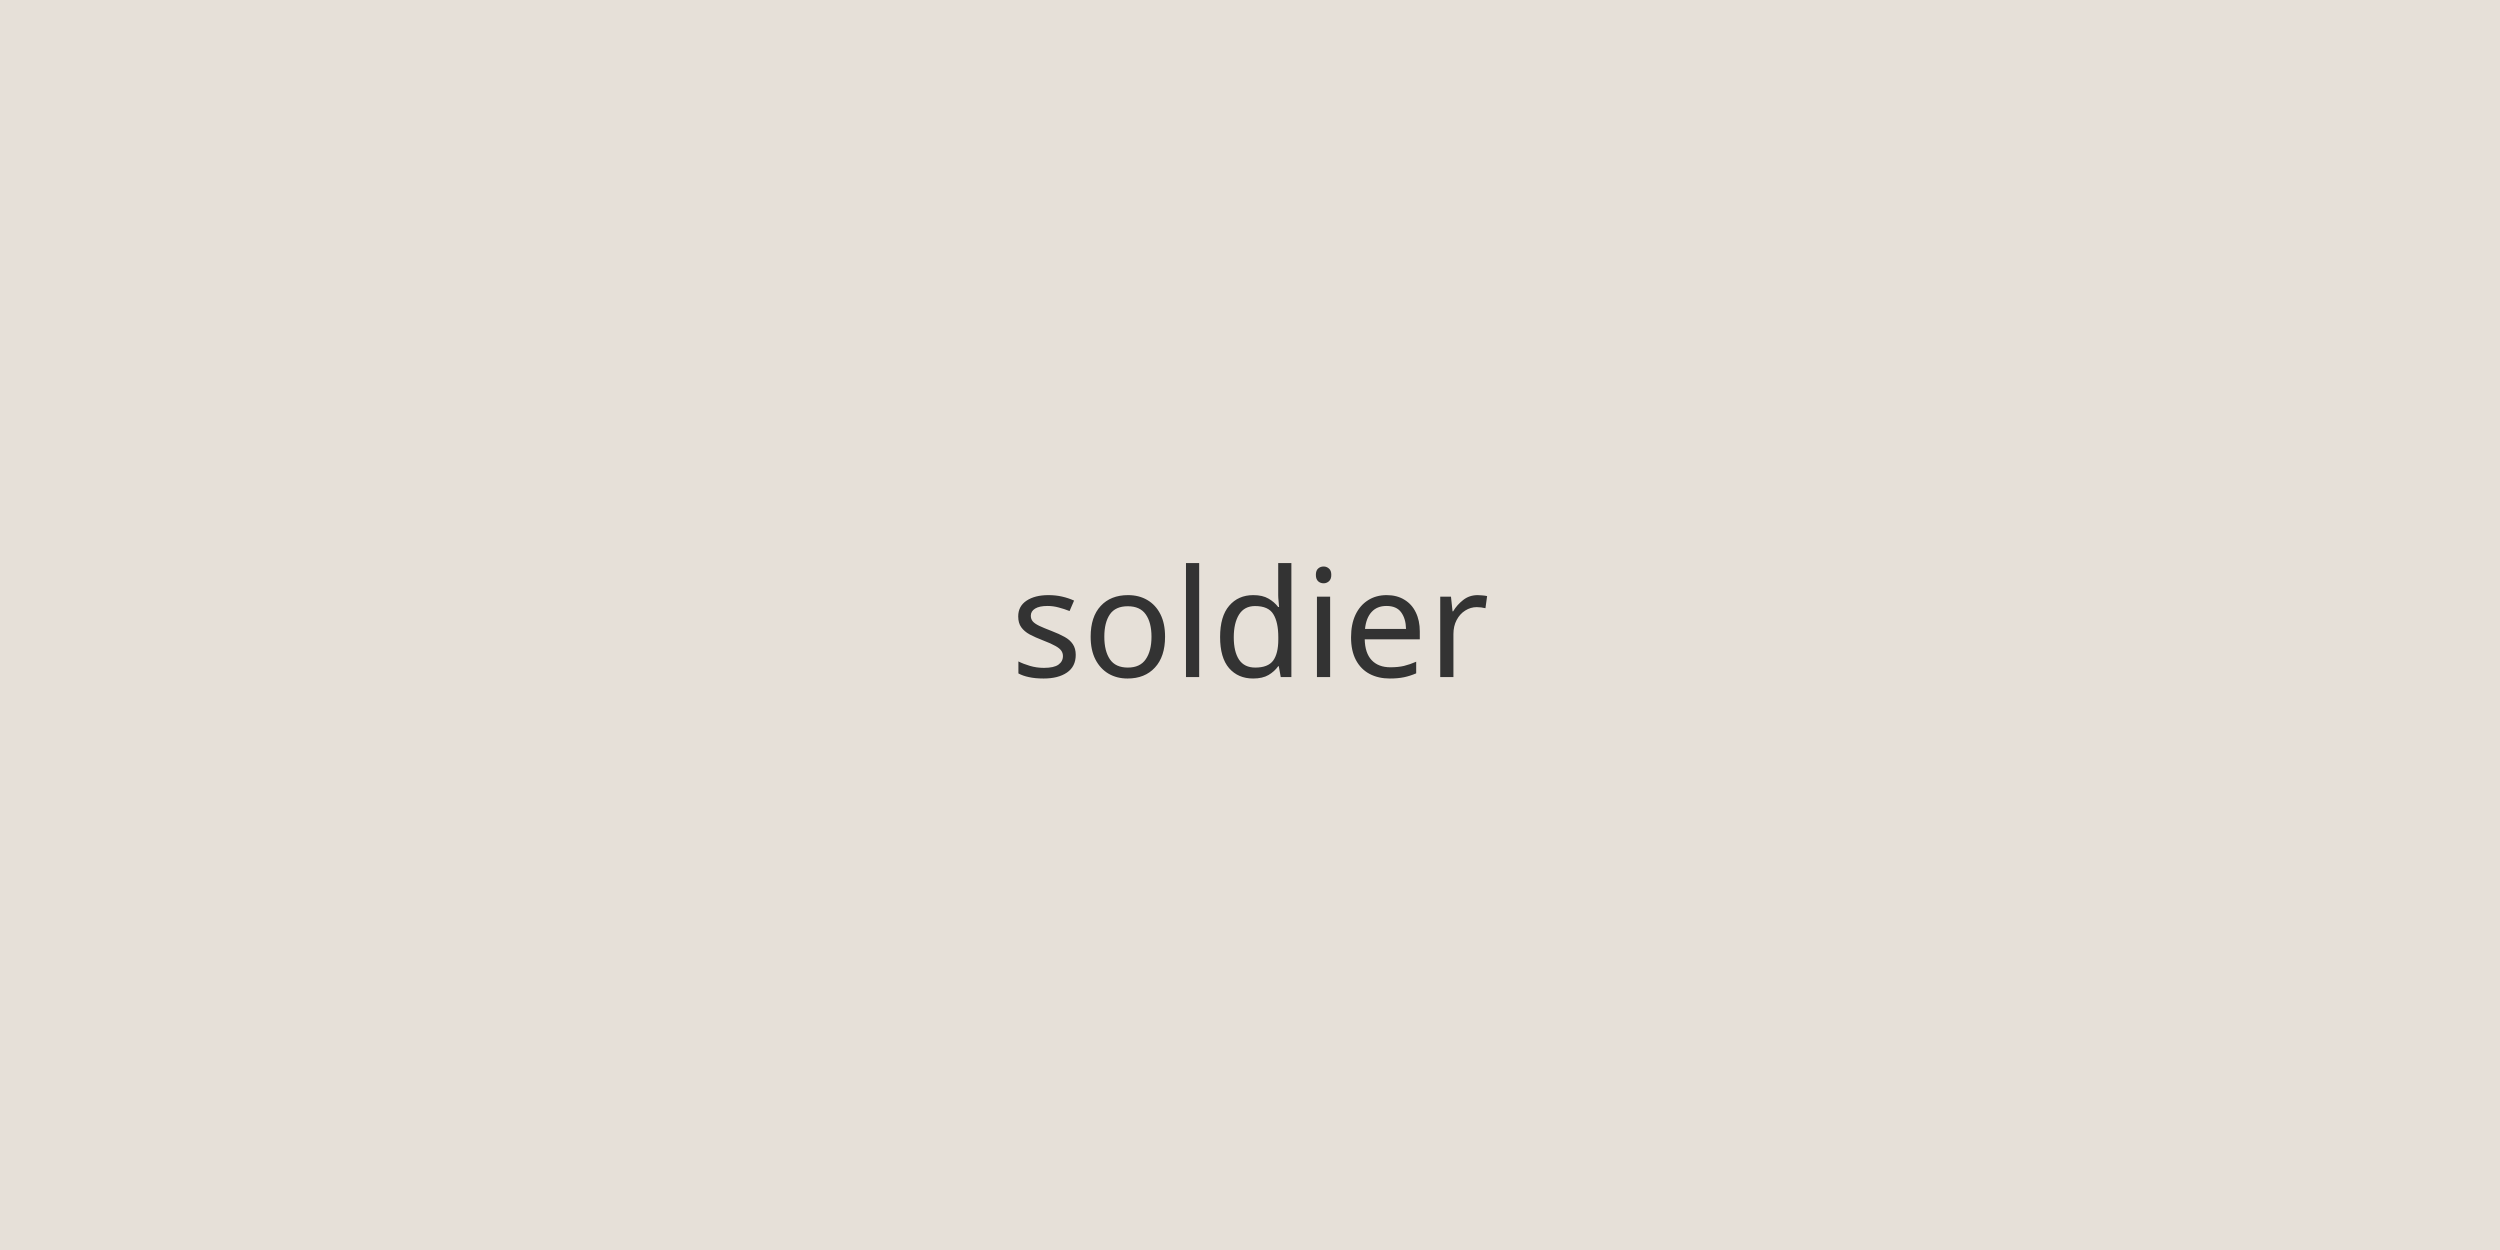
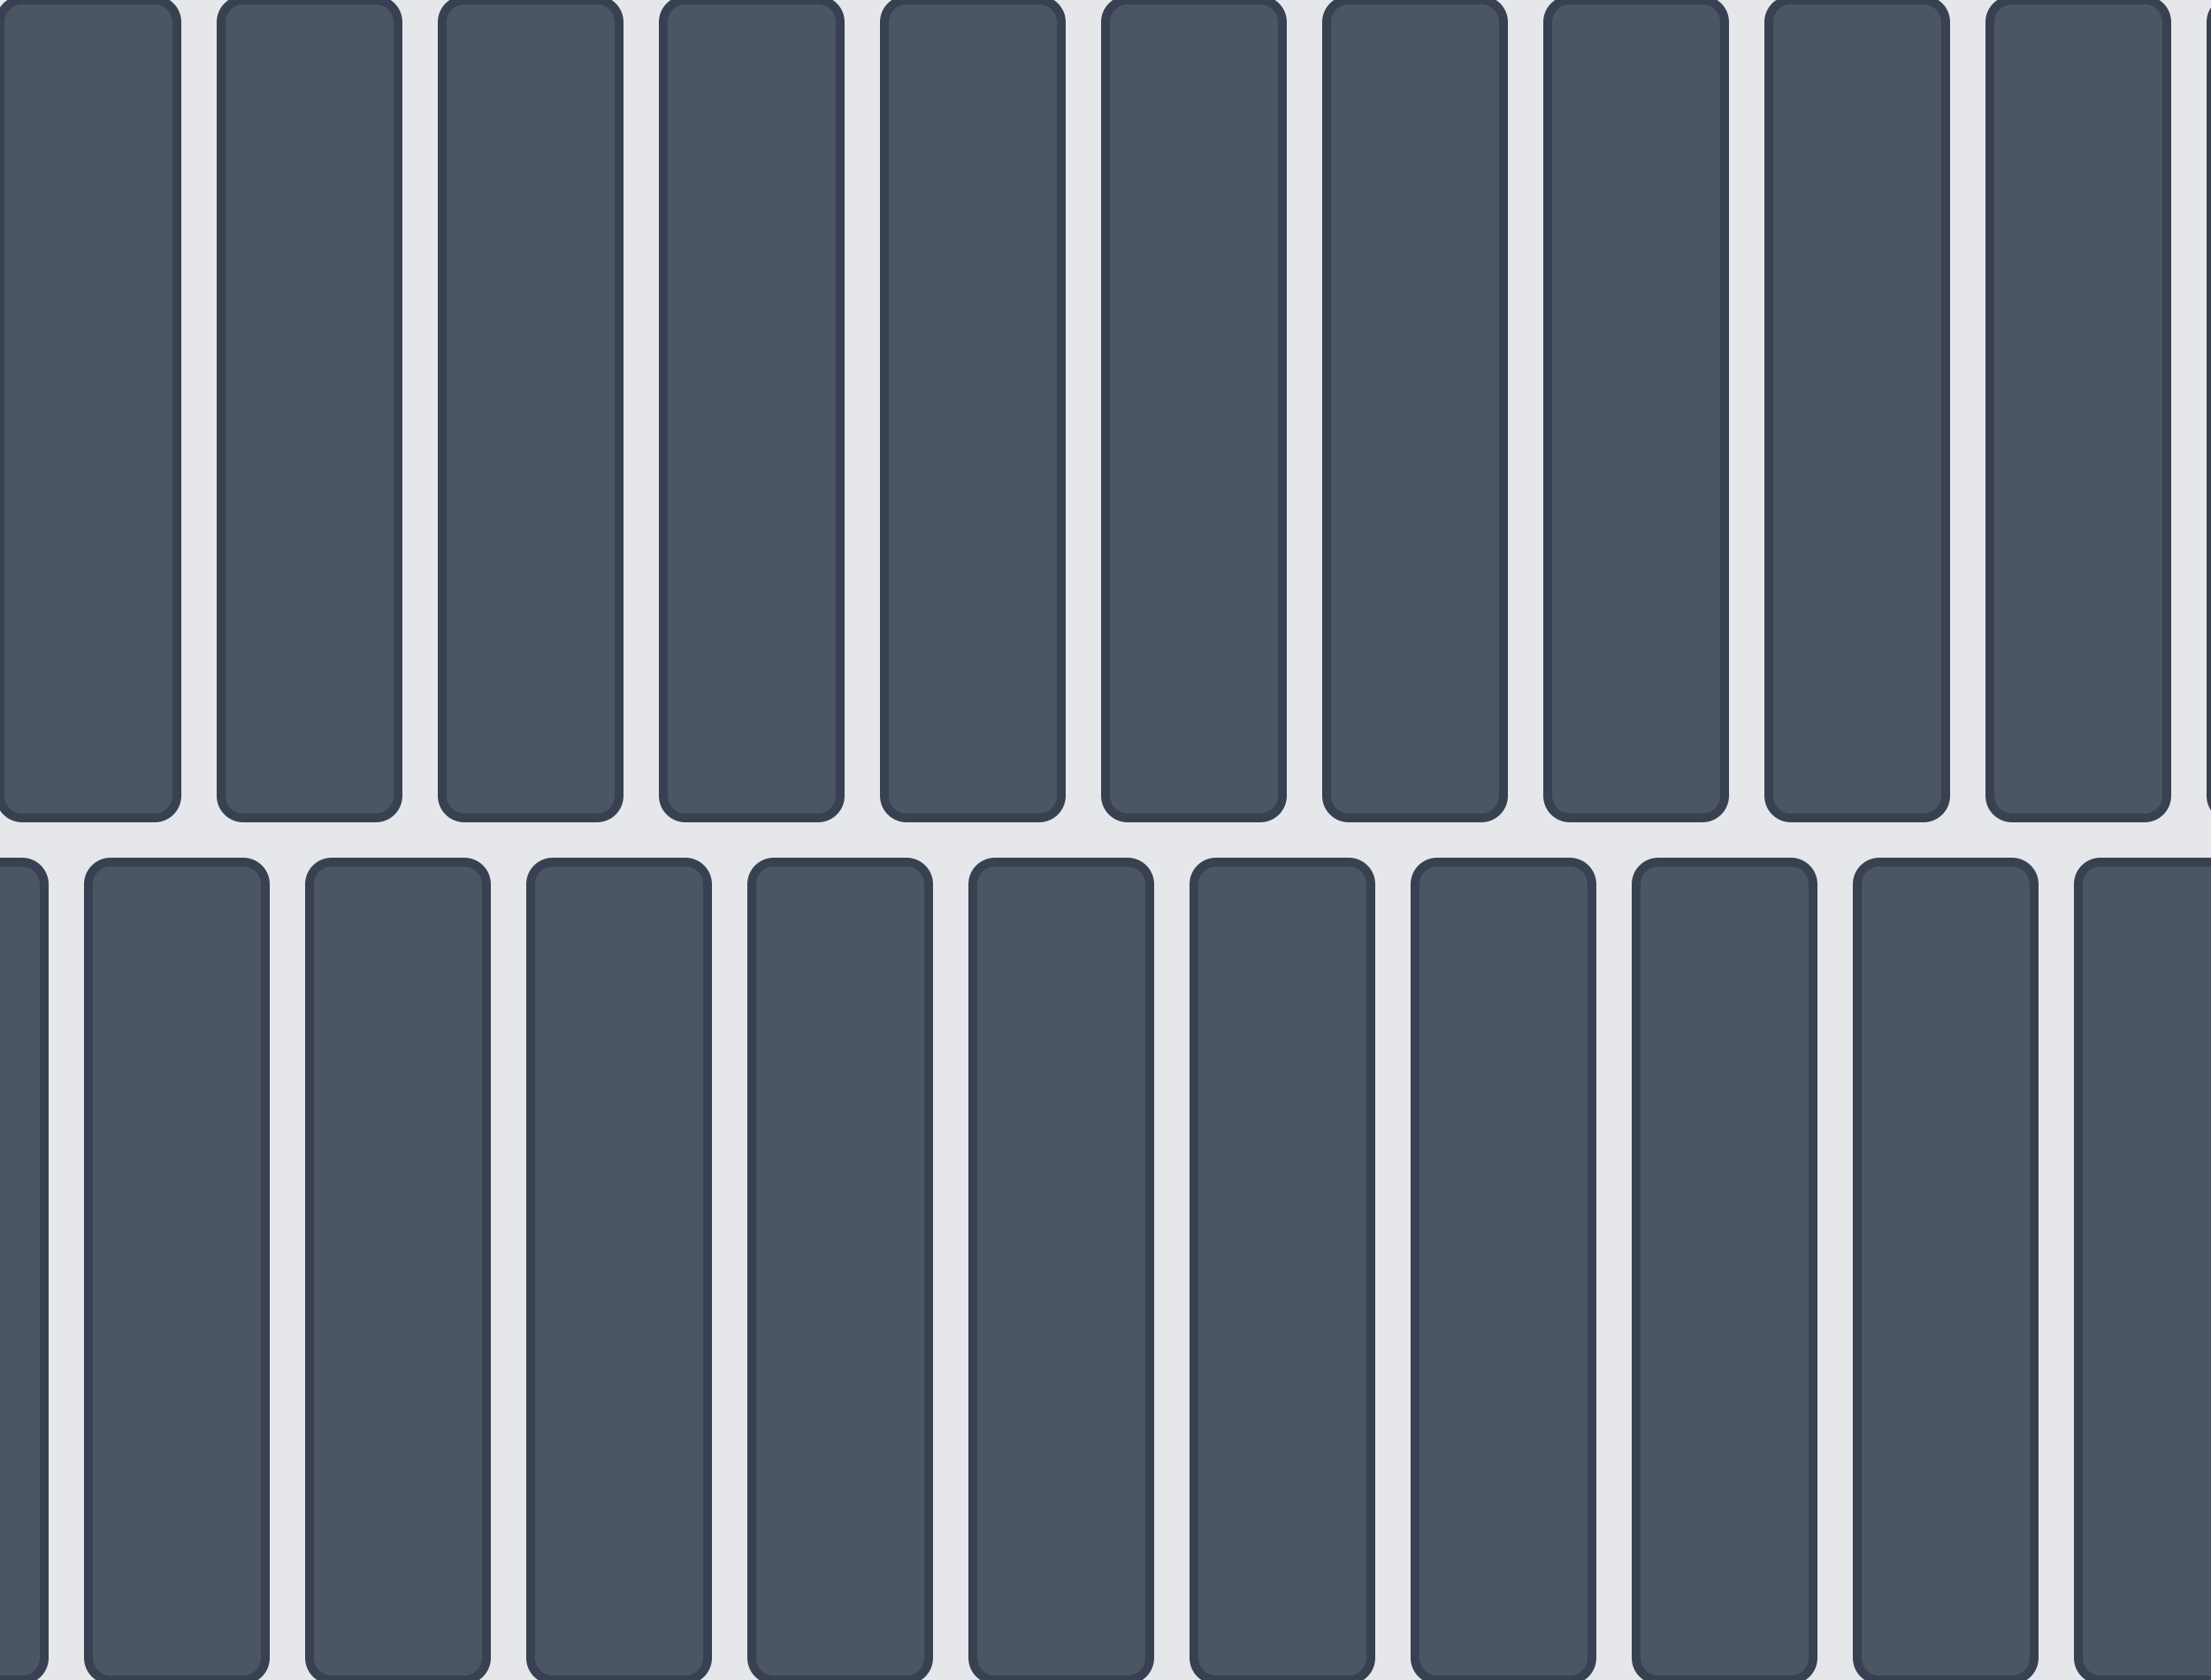
- <svg xmlns="http://www.w3.org/2000/svg" viewBox="0 0 400 200">
-   <rect width="400" height="200" fill="#e6e0d8" />
-   <text x="50%" y="50%" dominant-baseline="middle" text-anchor="middle" font-family="sans-serif" font-size="24" fill="#333">soldier</text>
+ <svg xmlns="http://www.w3.org/2000/svg" viewBox="0 0 100 76" width="100%" preserveAspectRatio="xMidYMid meet">
+   <rect width="100" height="76" fill="#e5e7eb" />
+   <clipPath id="c-soldier">
+     <rect width="100" height="76" />
+   </clipPath>
+   <g clip-path="url(#c-soldier)">
+     <rect x="0" y="0" width="8" height="37" rx="1" fill="#4b5563" stroke="#374151" stroke-width="0.4" />
+     <rect x="10" y="0" width="8" height="37" rx="1" fill="#4b5563" stroke="#374151" stroke-width="0.4" />
+     <rect x="20" y="0" width="8" height="37" rx="1" fill="#4b5563" stroke="#374151" stroke-width="0.4" />
+     <rect x="30" y="0" width="8" height="37" rx="1" fill="#4b5563" stroke="#374151" stroke-width="0.4" />
+     <rect x="40" y="0" width="8" height="37" rx="1" fill="#4b5563" stroke="#374151" stroke-width="0.4" />
+     <rect x="50" y="0" width="8" height="37" rx="1" fill="#4b5563" stroke="#374151" stroke-width="0.4" />
+     <rect x="60" y="0" width="8" height="37" rx="1" fill="#4b5563" stroke="#374151" stroke-width="0.4" />
+     <rect x="70" y="0" width="8" height="37" rx="1" fill="#4b5563" stroke="#374151" stroke-width="0.4" />
+     <rect x="80" y="0" width="8" height="37" rx="1" fill="#4b5563" stroke="#374151" stroke-width="0.4" />
+     <rect x="90" y="0" width="8" height="37" rx="1" fill="#4b5563" stroke="#374151" stroke-width="0.4" />
+     <rect x="100" y="0" width="8" height="37" rx="1" fill="#4b5563" stroke="#374151" stroke-width="0.4" />
+     <rect x="110" y="0" width="8" height="37" rx="1" fill="#4b5563" stroke="#374151" stroke-width="0.4" />
+     <rect x="-6" y="39" width="8" height="37" rx="1" fill="#4b5563" stroke="#374151" stroke-width="0.4" />
+     <rect x="4" y="39" width="8" height="37" rx="1" fill="#4b5563" stroke="#374151" stroke-width="0.4" />
+     <rect x="14" y="39" width="8" height="37" rx="1" fill="#4b5563" stroke="#374151" stroke-width="0.4" />
+     <rect x="24" y="39" width="8" height="37" rx="1" fill="#4b5563" stroke="#374151" stroke-width="0.4" />
+     <rect x="34" y="39" width="8" height="37" rx="1" fill="#4b5563" stroke="#374151" stroke-width="0.4" />
+     <rect x="44" y="39" width="8" height="37" rx="1" fill="#4b5563" stroke="#374151" stroke-width="0.4" />
+     <rect x="54" y="39" width="8" height="37" rx="1" fill="#4b5563" stroke="#374151" stroke-width="0.4" />
+     <rect x="64" y="39" width="8" height="37" rx="1" fill="#4b5563" stroke="#374151" stroke-width="0.4" />
+     <rect x="74" y="39" width="8" height="37" rx="1" fill="#4b5563" stroke="#374151" stroke-width="0.4" />
+     <rect x="84" y="39" width="8" height="37" rx="1" fill="#4b5563" stroke="#374151" stroke-width="0.4" />
+     <rect x="94" y="39" width="8" height="37" rx="1" fill="#4b5563" stroke="#374151" stroke-width="0.4" />
+     <rect x="104" y="39" width="8" height="37" rx="1" fill="#4b5563" stroke="#374151" stroke-width="0.4" />
+   </g>
</svg>
